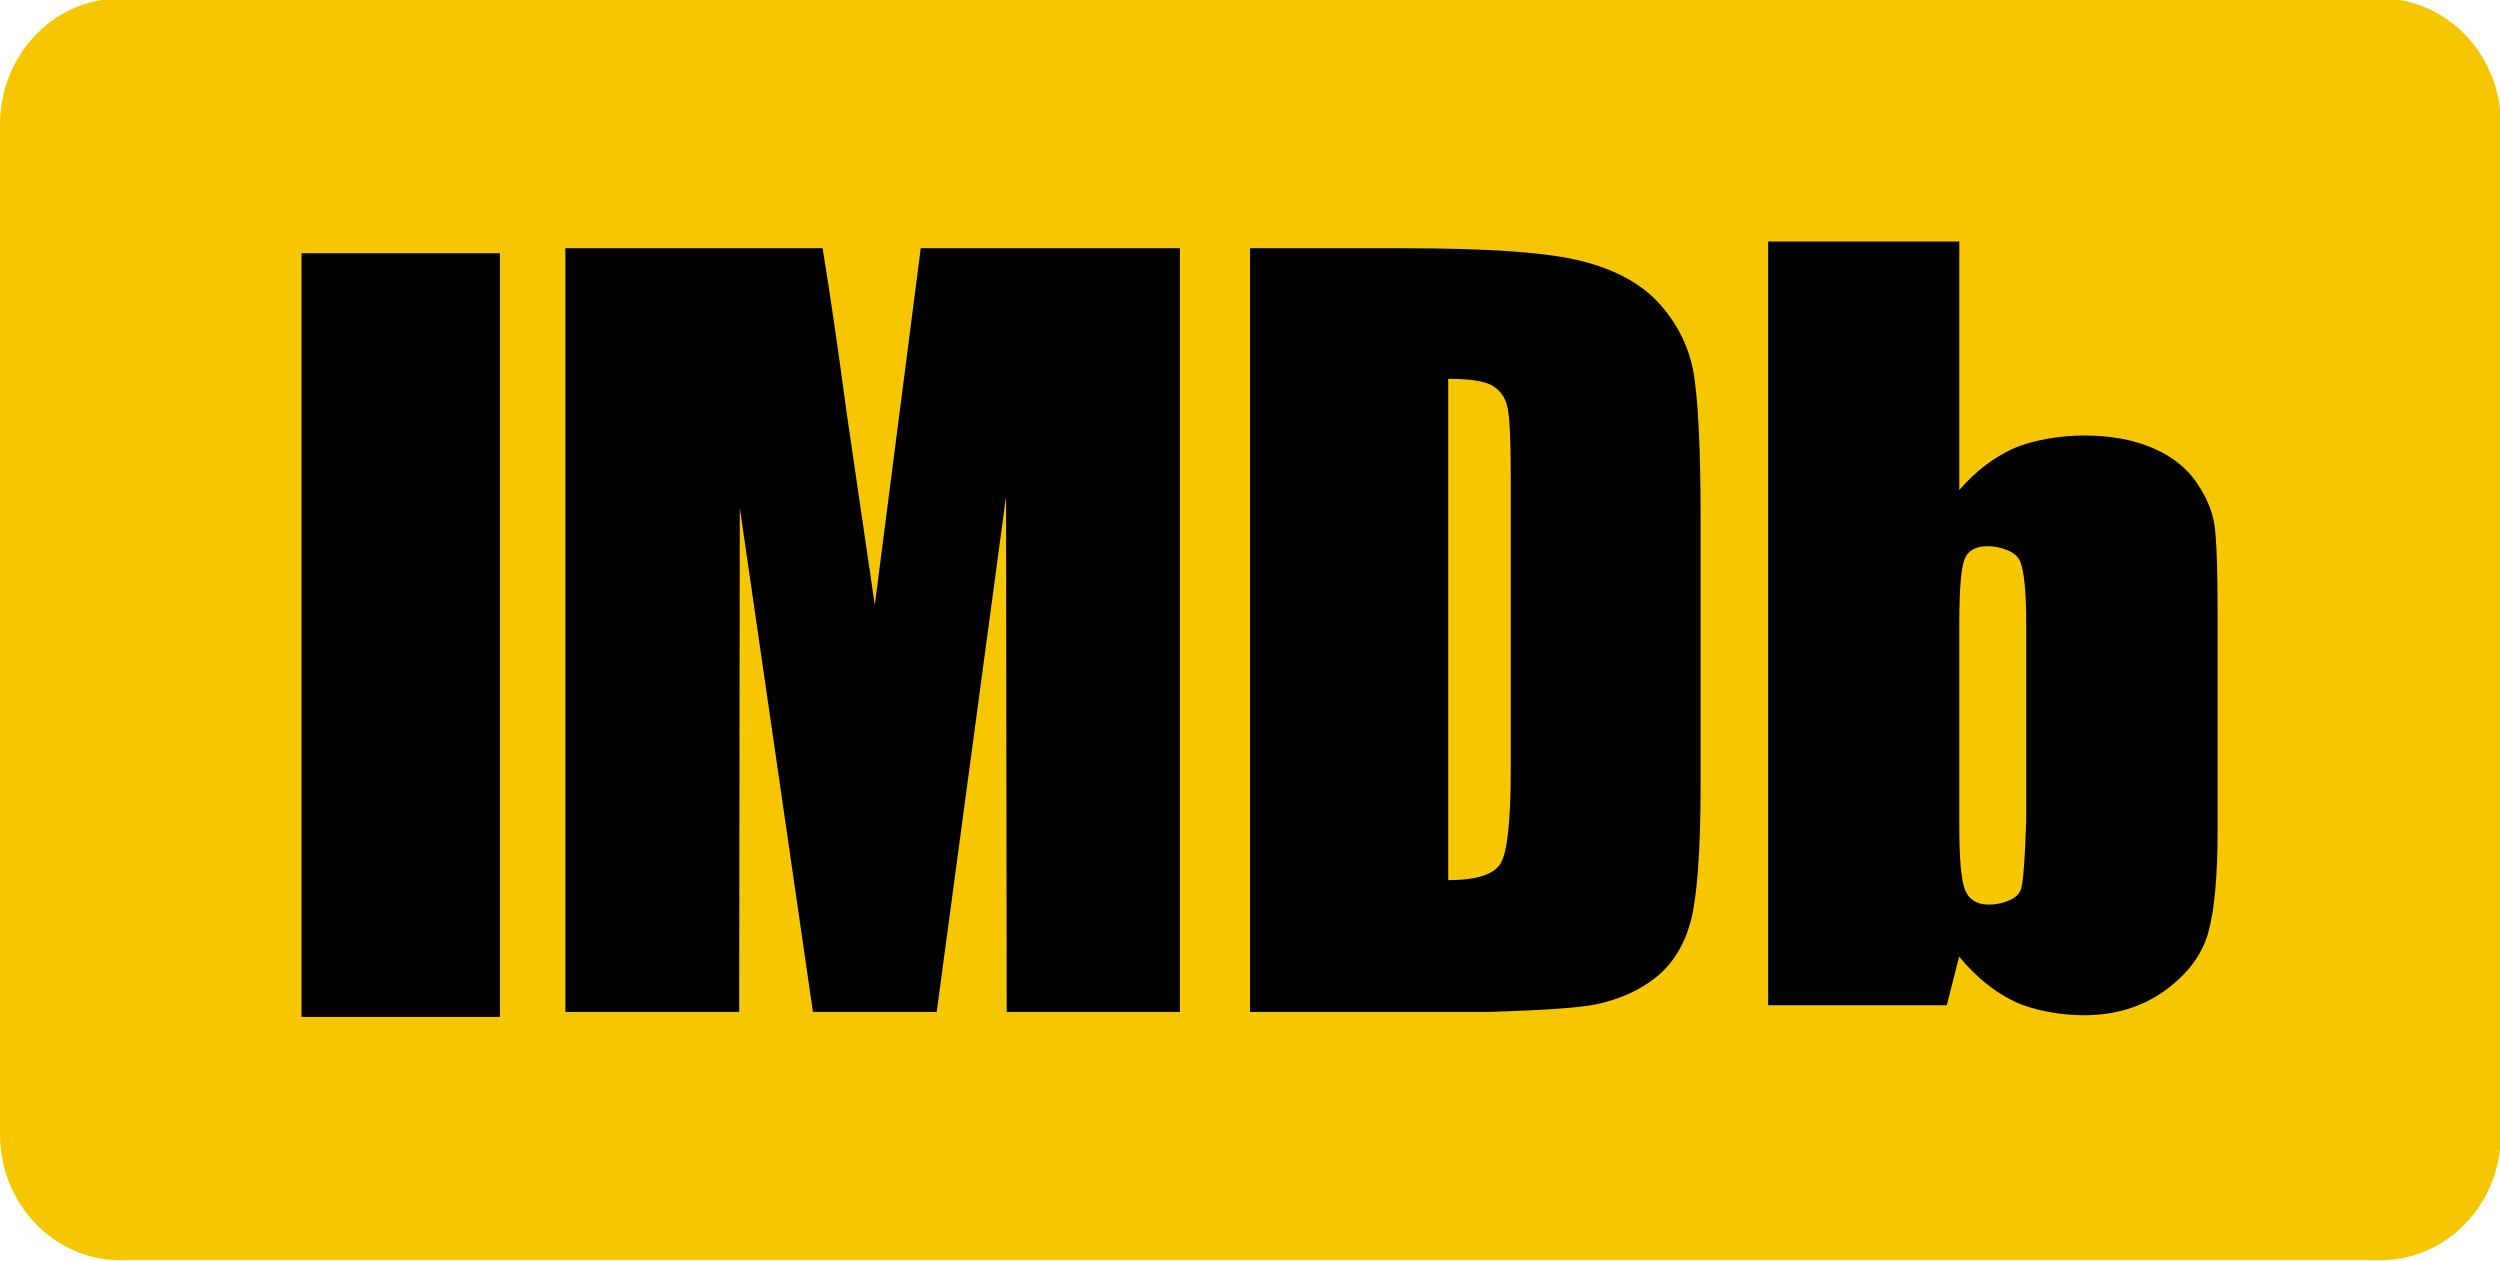
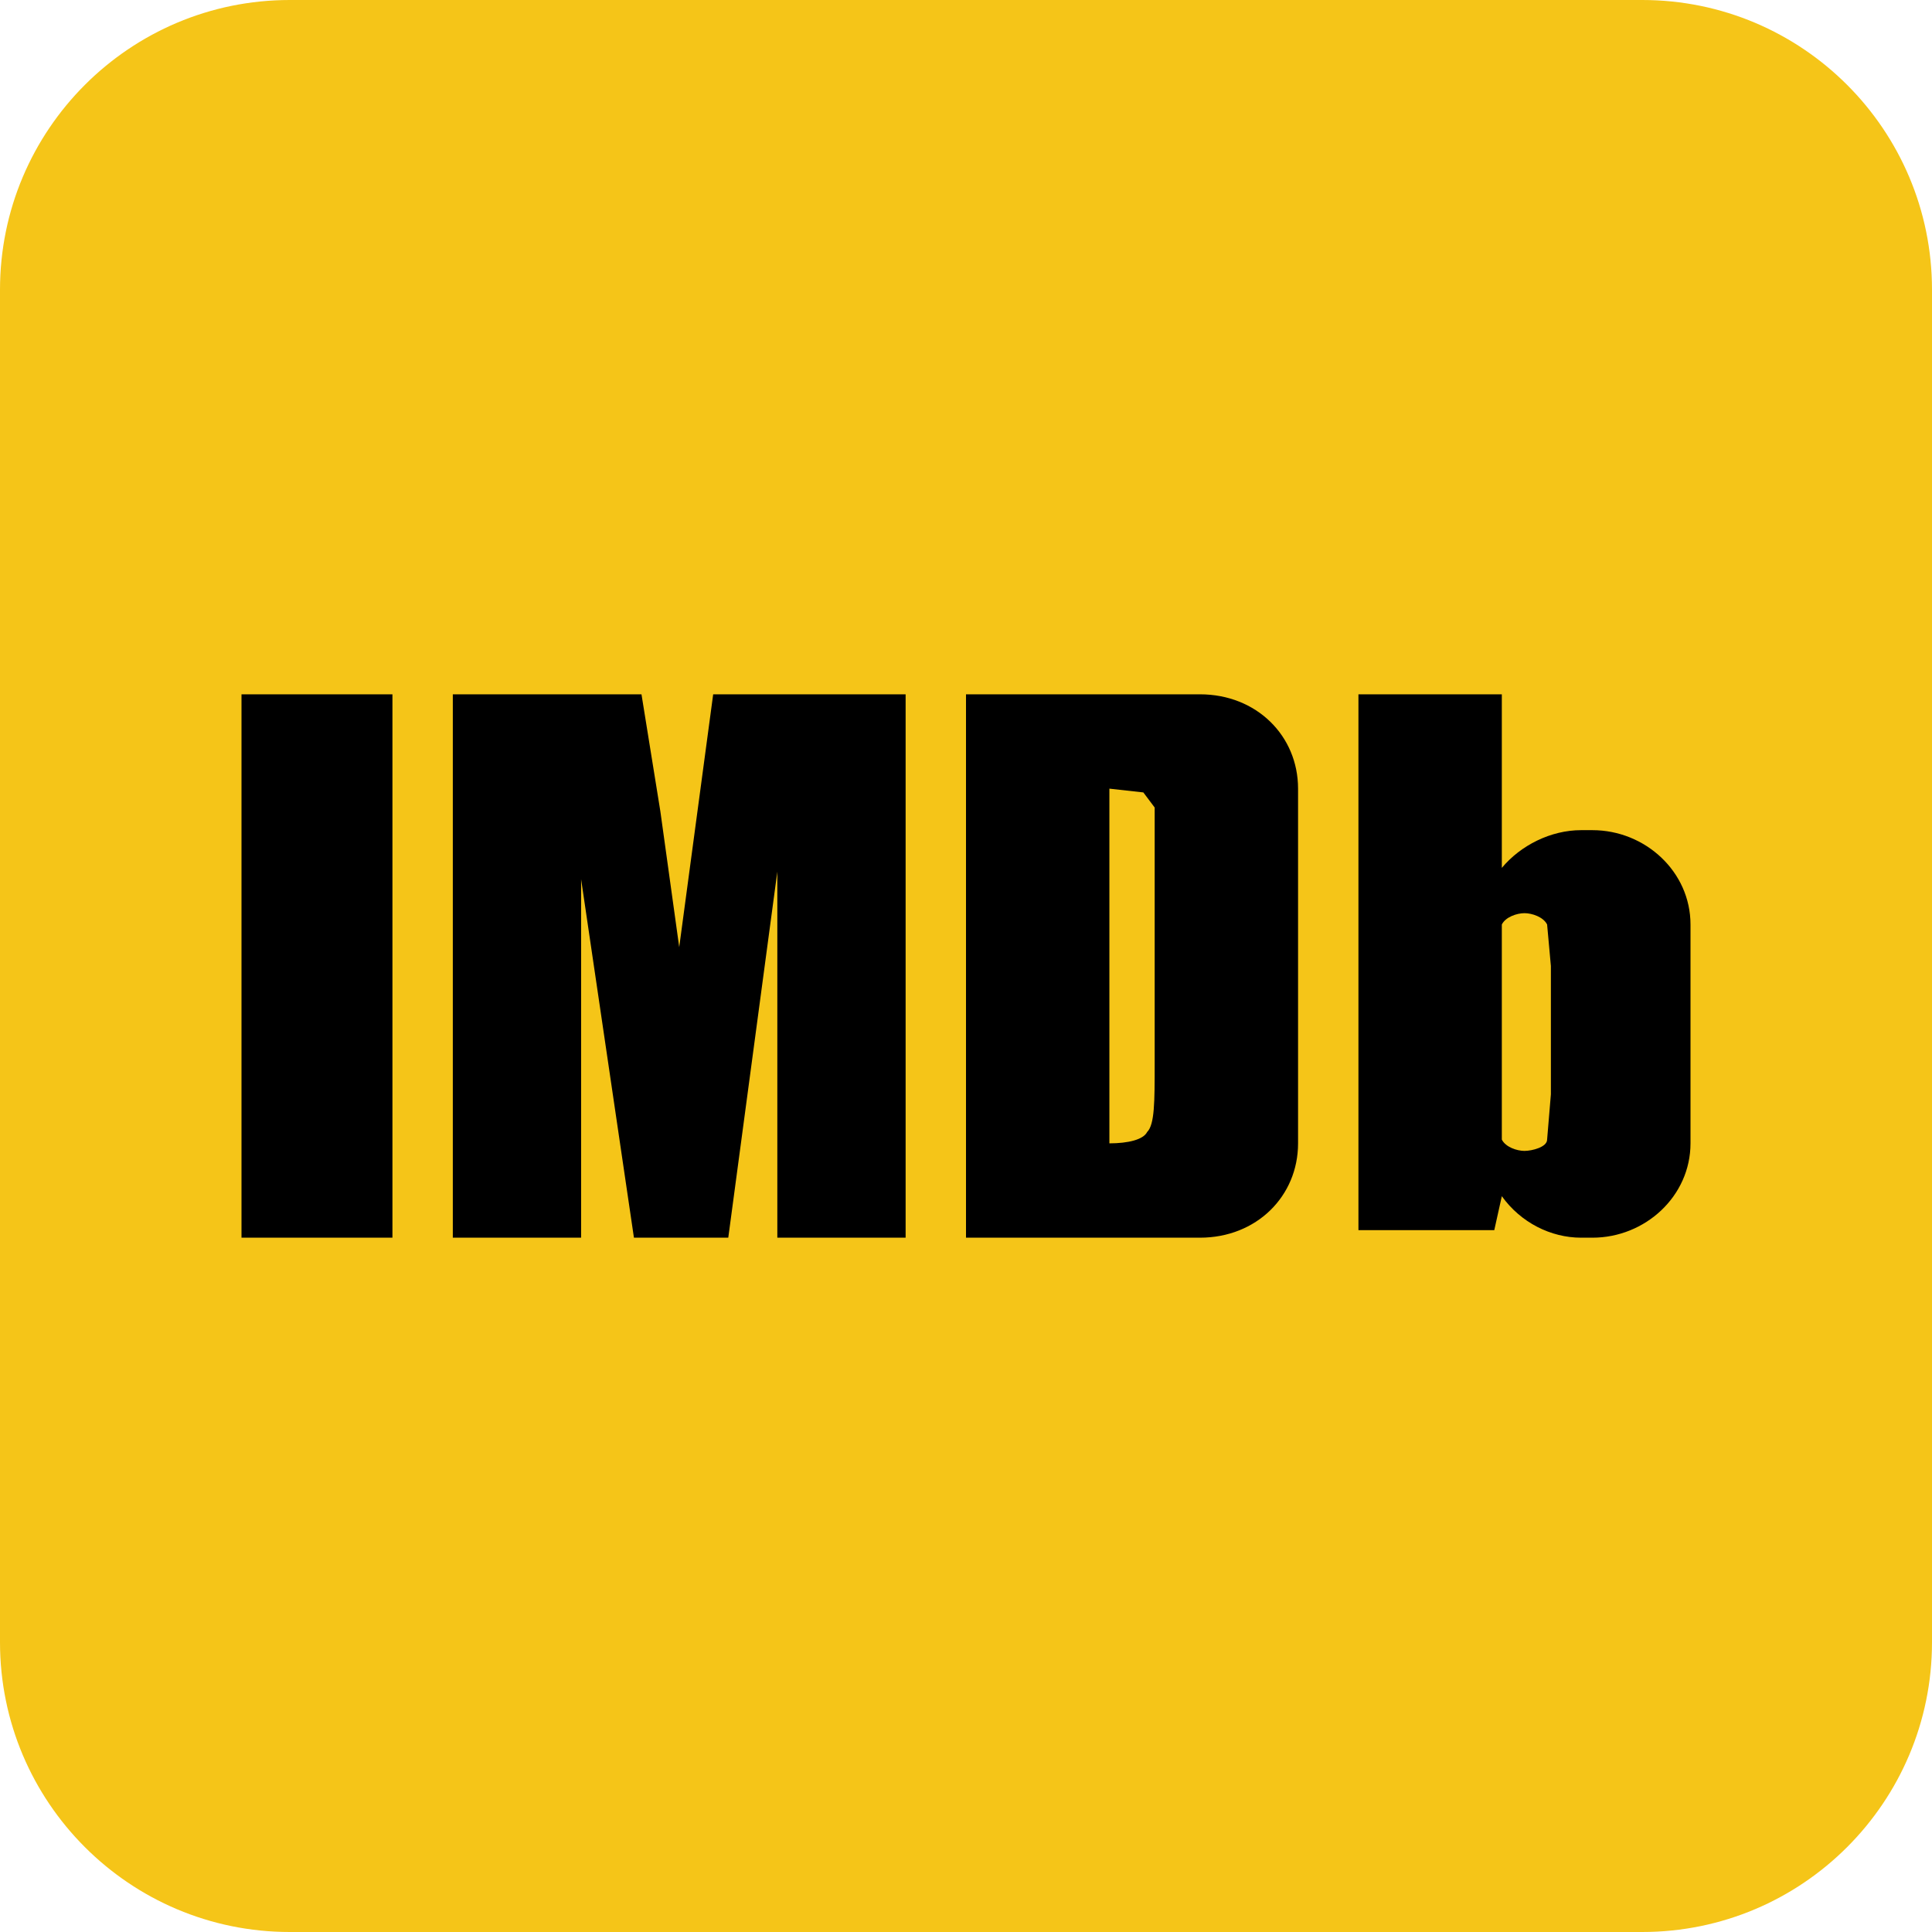
- <svg xmlns="http://www.w3.org/2000/svg" xmlns:xlink="http://www.w3.org/1999/xlink" version="1.1" preserveAspectRatio="xMidYMid meet" viewBox="0 0 575 289.83" width="575" height="289.83">
-   <defs>
-     <path d="M575 24.91C573.44 12.15 563.97 1.98 551.91 0C499.05 0 76.18 0 23.32 0C10.11 2.17 0 14.16 0 28.61C0 51.84 0 237.64 0 260.86C0 276.86 12.37 289.83 27.64 289.83C79.63 289.83 495.6 289.83 547.59 289.83C561.65 289.83 573.26 278.82 575 264.57C575 216.64 575 48.87 575 24.91Z" id="d1pwhf9wy2" />
-     <path d="M69.35 58.24L114.98 58.24L114.98 233.89L69.35 233.89L69.35 58.24Z" id="g5jjnq26yS" />
-     <path d="M201.2 139.15C197.28 112.38 195.1 97.5 194.67 94.53C192.76 80.2 190.94 67.73 189.2 57.09C185.25 57.09 165.54 57.09 130.04 57.09L130.04 232.74L170.01 232.74L170.15 116.76L186.97 232.74L215.44 232.74L231.39 114.18L231.54 232.74L271.38 232.74L271.38 57.09L211.77 57.09L201.2 139.15Z" id="i3Prh1JpXt" />
-     <path d="M346.71 93.63C347.21 95.87 347.47 100.95 347.47 108.89C347.47 115.7 347.47 170.18 347.47 176.99C347.47 188.68 346.71 195.84 345.2 198.48C343.68 201.12 339.64 202.43 333.09 202.43C333.09 190.9 333.09 98.66 333.09 87.13C338.06 87.13 341.45 87.66 343.25 88.7C345.05 89.75 346.21 91.39 346.71 93.63ZM367.32 230.95C372.75 229.76 377.31 227.66 381.01 224.67C384.7 221.67 387.29 217.52 388.77 212.21C390.26 206.91 391.14 196.38 391.14 180.63C391.14 174.47 391.14 125.12 391.14 118.95C391.14 102.33 390.49 91.19 389.48 85.53C388.46 79.86 385.93 74.71 381.88 70.09C377.82 65.47 371.9 62.15 364.12 60.13C356.33 58.11 343.63 57.09 321.54 57.09C319.27 57.09 307.93 57.09 287.5 57.09L287.5 232.74L342.78 232.74C355.52 232.34 363.7 231.75 367.32 230.95Z" id="a4ov9rRGQm" />
-     <path d="M464.76 204.7C463.92 206.93 460.24 208.06 457.46 208.06C454.74 208.06 452.93 206.98 452.01 204.81C451.09 202.65 450.64 197.72 450.64 190C450.64 185.36 450.64 148.22 450.64 143.58C450.64 135.58 451.04 130.59 451.85 128.6C452.65 126.63 454.41 125.63 457.13 125.63C459.91 125.63 463.64 126.76 464.6 129.03C465.55 131.3 466.03 136.15 466.03 143.58C466.03 146.58 466.03 161.58 466.03 188.59C465.74 197.84 465.32 203.21 464.76 204.7ZM406.68 231.21L447.76 231.21C449.47 224.5 450.41 220.77 450.6 220.02C454.32 224.52 458.41 227.9 462.9 230.14C467.37 232.39 474.06 233.51 479.24 233.51C486.45 233.51 492.67 231.62 497.92 227.83C503.16 224.05 506.5 219.57 507.92 214.42C509.34 209.26 510.05 201.42 510.05 190.88C510.05 185.95 510.05 146.53 510.05 141.6C510.05 131 509.81 124.08 509.34 120.83C508.87 117.58 507.47 114.27 505.14 110.88C502.81 107.49 499.42 104.86 494.98 102.98C490.54 101.1 485.3 100.16 479.26 100.16C474.01 100.16 467.29 101.21 462.81 103.28C458.34 105.35 454.28 108.49 450.64 112.7C450.64 108.89 450.64 89.85 450.64 55.56L406.68 55.56L406.68 231.21Z" id="fk968BpsX" />
-   </defs>
-   <g>
-     <g>
-       <g>
-         <use xlink:href="#d1pwhf9wy2" opacity="1" fill="#f6c700" fill-opacity="1" />
-         <g>
-           <use xlink:href="#d1pwhf9wy2" opacity="1" fill-opacity="0" stroke="#000000" stroke-width="1" stroke-opacity="0" />
-         </g>
-       </g>
-       <g>
-         <use xlink:href="#g5jjnq26yS" opacity="1" fill="#000000" fill-opacity="1" />
-         <g>
-           <use xlink:href="#g5jjnq26yS" opacity="1" fill-opacity="0" stroke="#000000" stroke-width="1" stroke-opacity="0" />
-         </g>
-       </g>
-       <g>
-         <use xlink:href="#i3Prh1JpXt" opacity="1" fill="#000000" fill-opacity="1" />
-         <g>
-           <use xlink:href="#i3Prh1JpXt" opacity="1" fill-opacity="0" stroke="#000000" stroke-width="1" stroke-opacity="0" />
-         </g>
-       </g>
-       <g>
-         <use xlink:href="#a4ov9rRGQm" opacity="1" fill="#000000" fill-opacity="1" />
-         <g>
-           <use xlink:href="#a4ov9rRGQm" opacity="1" fill-opacity="0" stroke="#000000" stroke-width="1" stroke-opacity="0" />
-         </g>
-       </g>
-       <g>
-         <use xlink:href="#fk968BpsX" opacity="1" fill="#000000" fill-opacity="1" />
-         <g>
-           <use xlink:href="#fk968BpsX" opacity="1" fill-opacity="0" stroke="#000000" stroke-width="1" stroke-opacity="0" />
-         </g>
-       </g>
-     </g>
-   </g>
+ <svg xmlns="http://www.w3.org/2000/svg" aria-label="IMDb" role="img" viewBox="0 0 512 512">
+   <rect width="512" height="512" rx="15%" fill="#f5c518" />
+   <path d="M104 328V184H64v144zM189 184l-9 67-5-36-5-31h-50v144h34v-95l14 95h25l13-97v97h34V184zM256 328V184h62c15 0 26 11 26 25v94c0 14-11 25-26 25zm47-118l-9-1v94c5 0 9-1 10-3 2-2 2-8 2-18v-56-12l-3-4zM419 220h3c14 0 26 11 26 25v58c0 14-12 25-26 25h-3c-8 0-16-4-21-11l-2 9h-36V184h38v46c5-6 13-10 21-10zm-8 70v-34l-1-11c-1-2-4-3-6-3s-5 1-6 3v57c1 2 4 3 6 3s6-1 6-3l1-12z" />
</svg>
